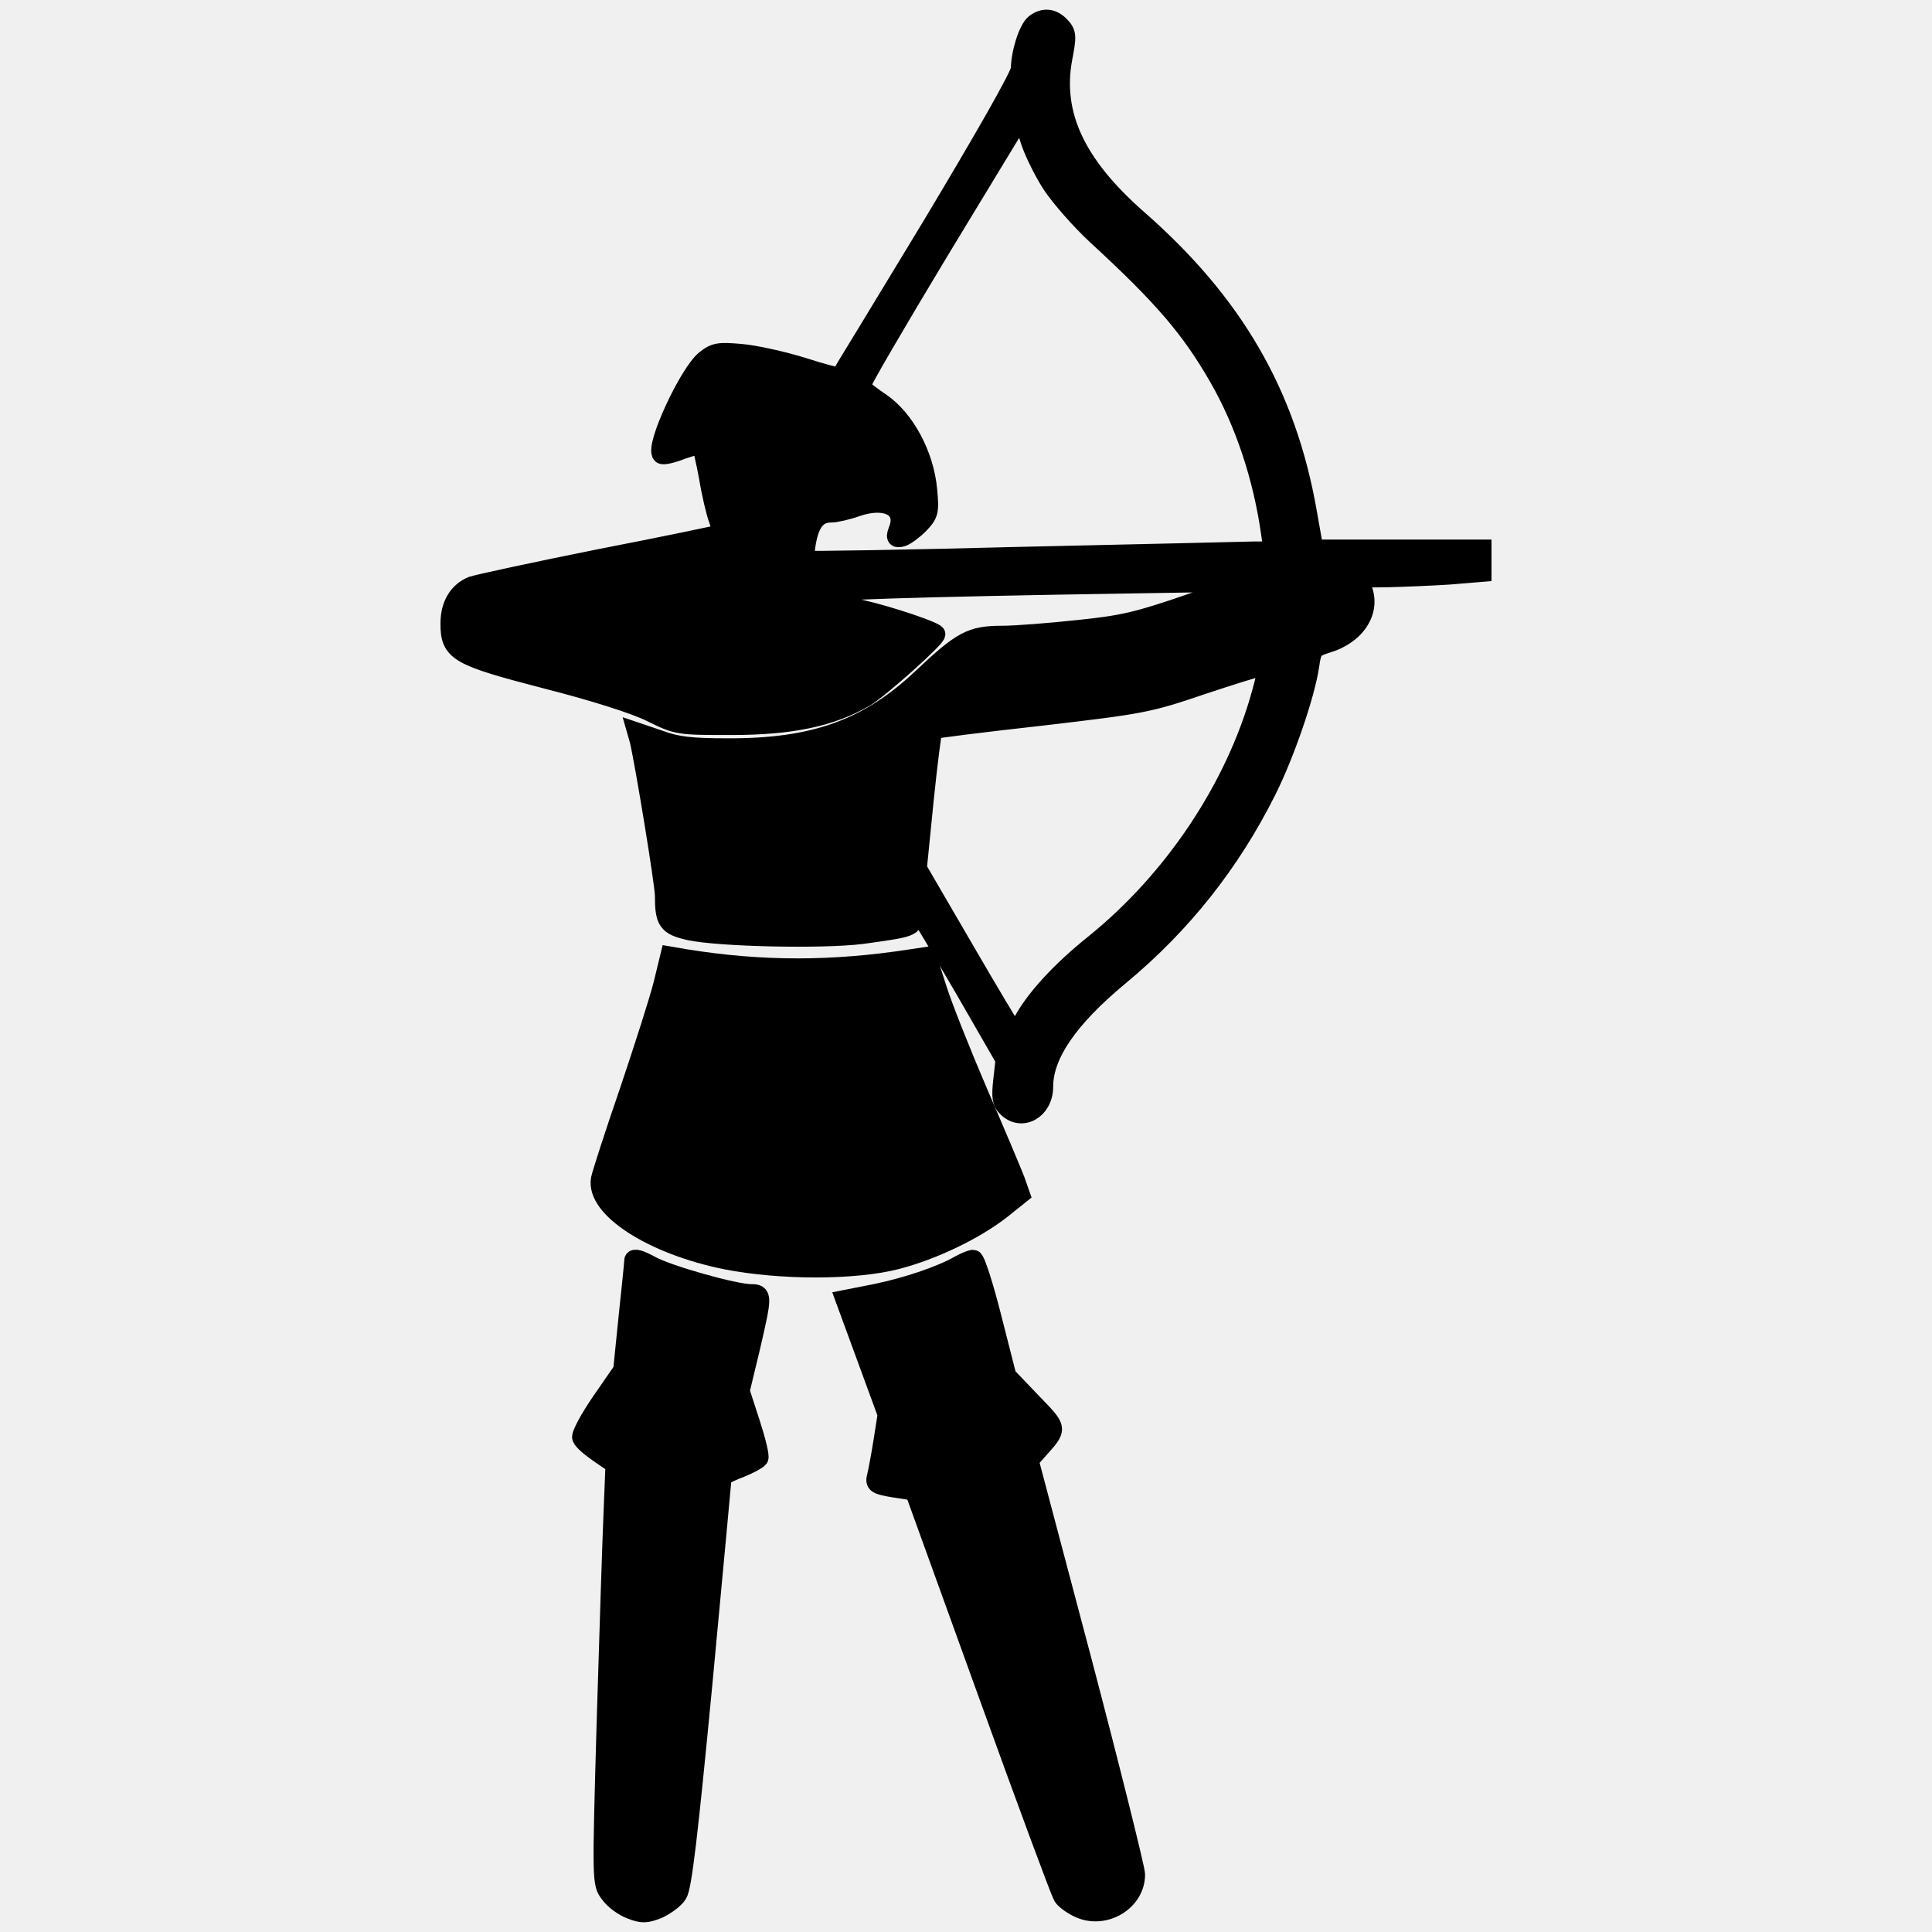
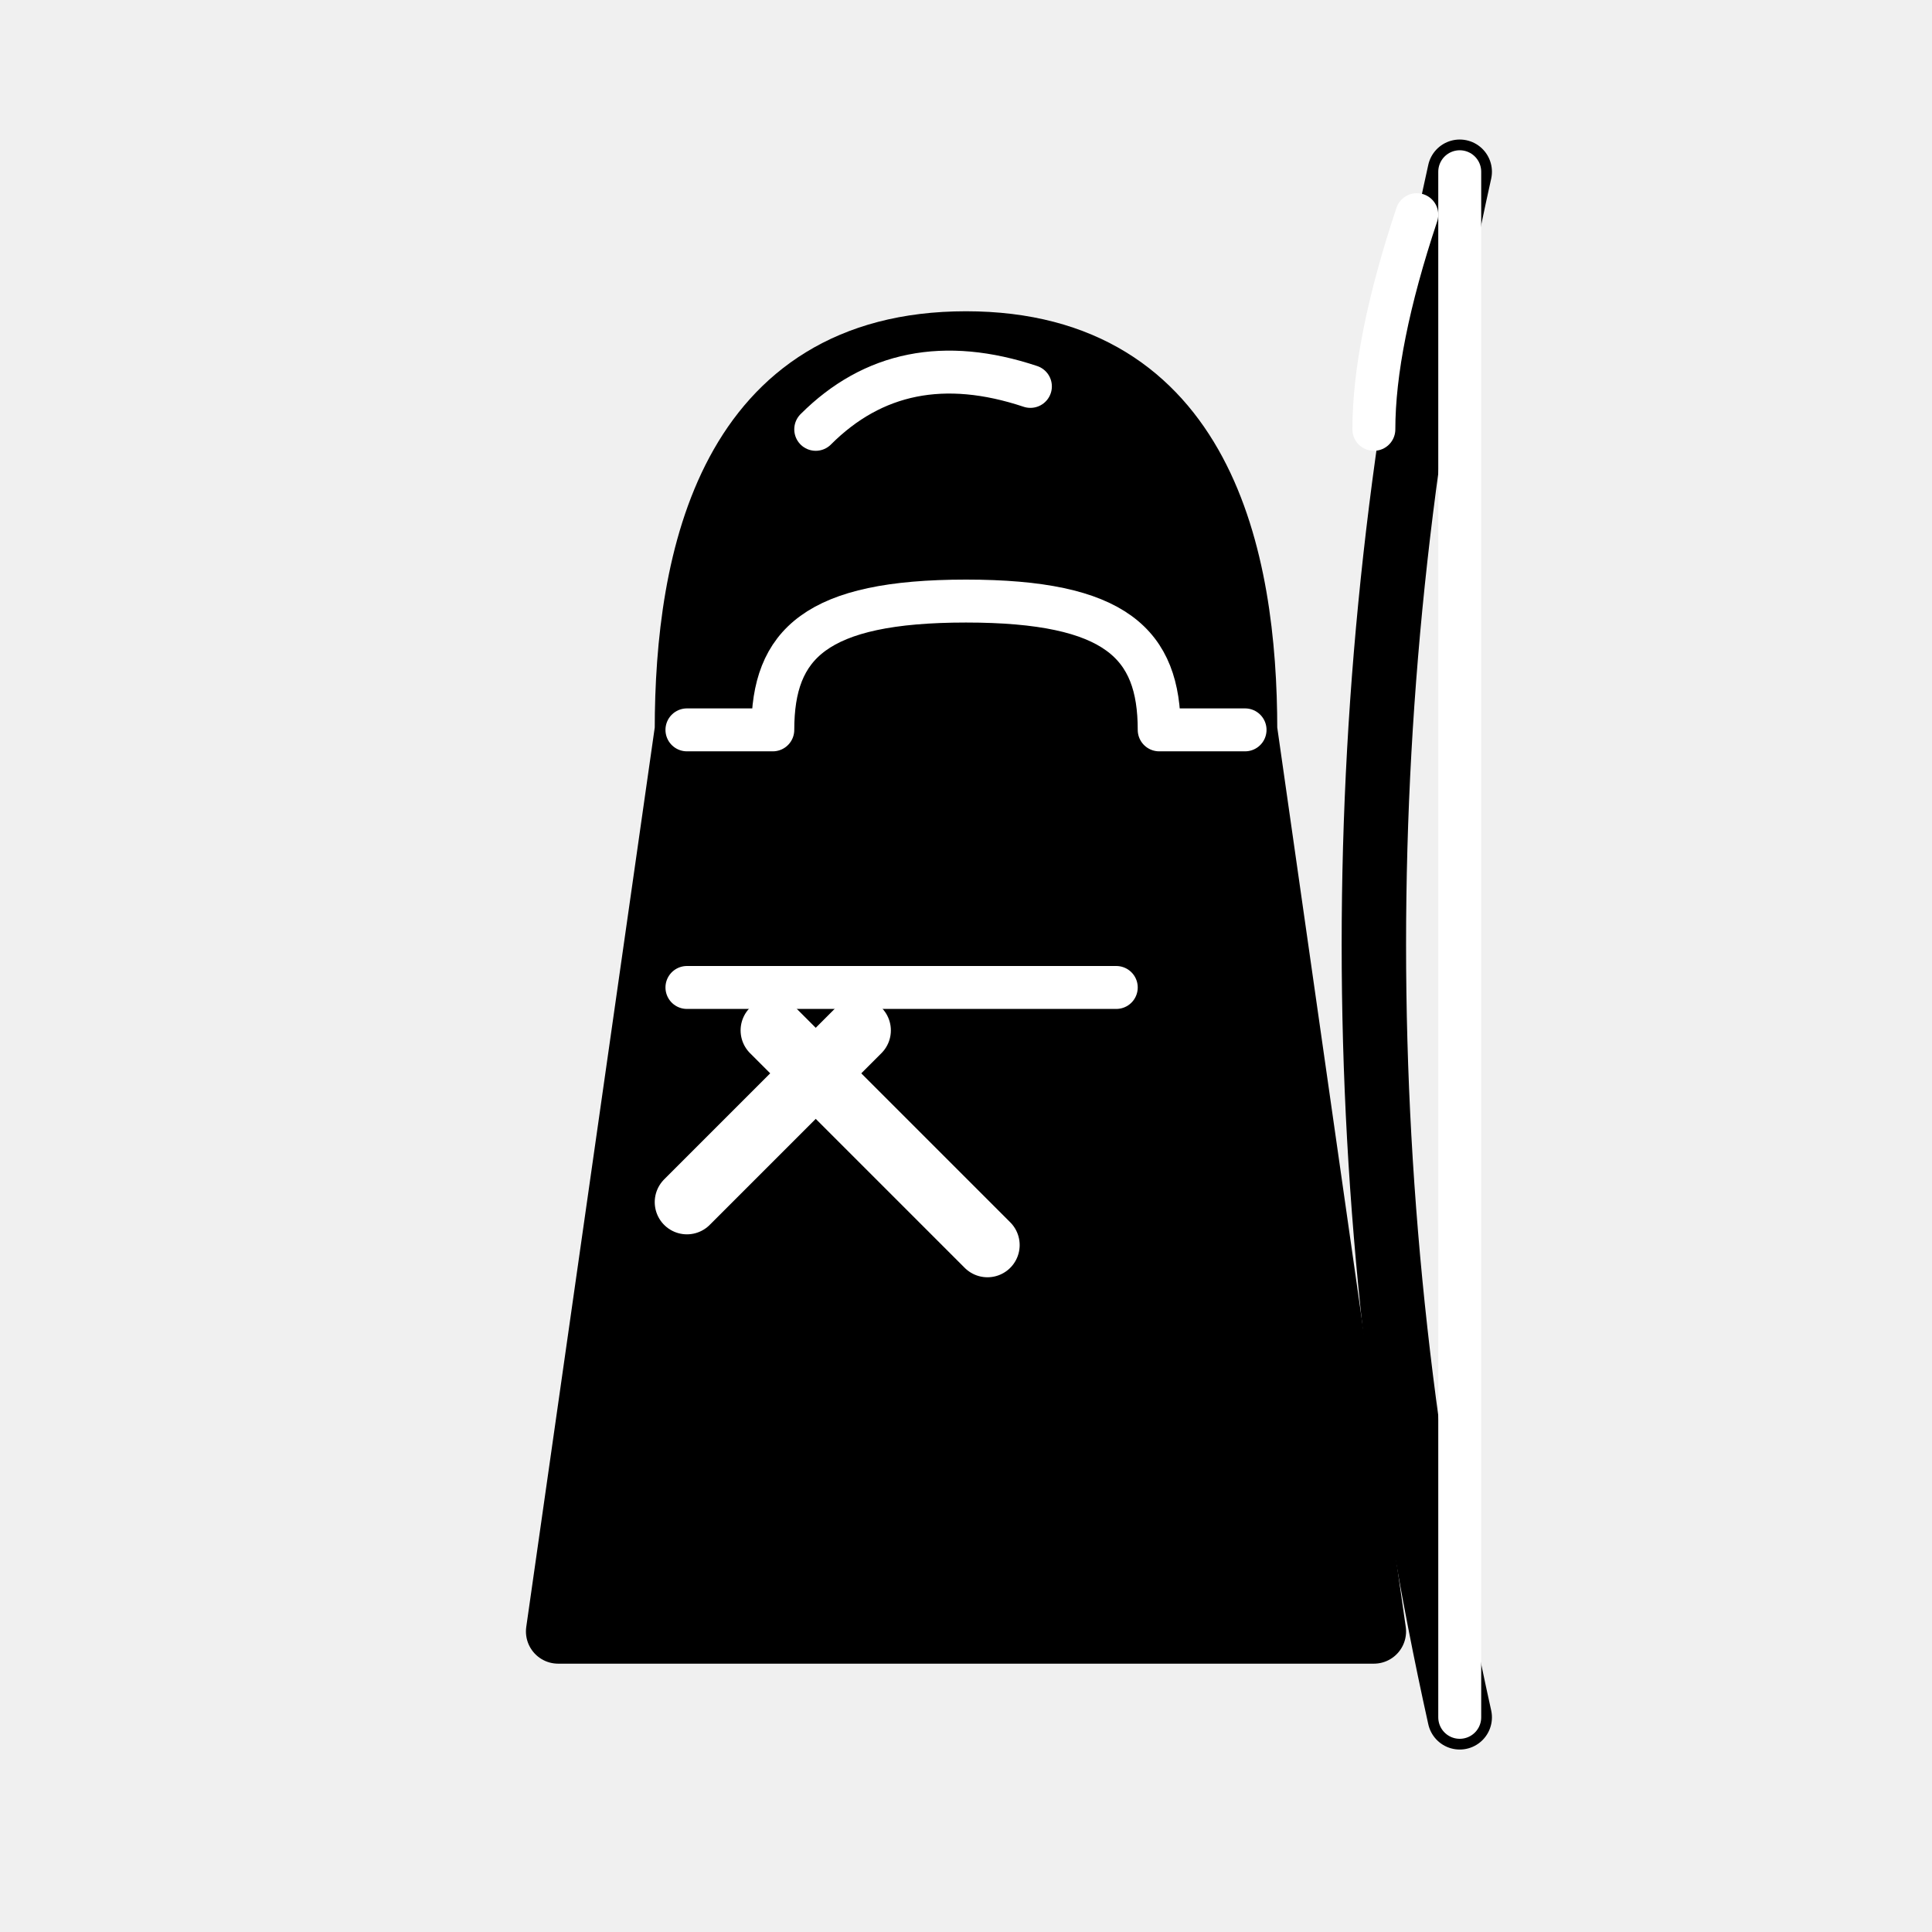
- <svg xmlns="http://www.w3.org/2000/svg" width="45" height="45" viewBox="0 0 1000 1000">
-   <g transform="translate(0,511) scale(0.1,-0.1)">
-     <path fill="#000000" stroke="#000000" stroke-width="100" d="M5357.7,4987.7c-35.7-27.7-75.3-152.6-75.3-233.8c0-31.7-184.3-354.7-463.7-820.3c-255.6-422.1-467.6-770.8-471.6-774.8c-4-4-91.1,17.8-194.2,51.5c-103,31.7-245.7,63.4-317,69.4c-112.9,9.9-134.7,7.9-184.3-31.7c-87.2-69.4-263.5-451.8-225.9-489.4c7.9-5.9,53.5,4,103,23.8c51.5,17.8,95.1,29.7,101.1,25.8c4-5.9,21.8-81.2,37.6-166.4c13.9-85.2,37.6-186.3,51.5-221.9c11.9-35.7,19.8-69.4,15.8-73.3c-4-2-283.3-61.4-622.2-126.8c-336.9-67.4-638-132.8-667.8-142.7c-73.3-29.7-114.9-99.1-114.9-194.2c0-146.6,37.6-168.4,495.4-287.3C3075,1532,3287,1464.6,3370.2,1423c136.7-67.4,138.7-67.4,416.1-67.4c309.1,0,515.2,43.6,689.6,144.6c77.3,45.6,382.4,319,366.6,328.9c-53.5,33.7-326.9,118.9-428,134.7c-148.6,21.8-221.9,45.6-221.9,71.3c0,17.9,544.9,35.7,1674.4,53.5l614.3,9.9l-317-111c-275.4-95.1-352.7-112.9-584.6-136.7c-146.6-15.8-323-29.7-392.3-29.7c-160.5,0-208.1-25.8-416.1-221.9c-277.4-261.6-556.8-362.6-1004.6-360.6c-188.2,0-261.6,7.9-352.7,41.6l-116.9,39.6l11.9-41.6c27.7-116.9,130.8-743.1,130.8-804.5c0-132.8,15.8-154.6,126.8-180.3C3721,259.9,4254,248,4460,273.7c259.6,35.7,267.5,37.7,267.5,99.1c2,47.5,4,49.5,27.7,15.9c15.9-19.8,120.9-198.2,237.8-398.3l210-364.6l-11.9-107c-9.9-85.2-6-114.9,21.8-140.7c75.3-75.3,188.3-11.9,188.3,107c0,166.5,128.8,354.7,394.3,574.6c323,267.5,574.6,586.5,760.9,959c95.1,190.2,200.2,497.4,221.9,646c11.9,85.2,19.8,93.1,89.2,114.9c154.6,45.6,233.8,174.4,180.3,291.3l-21.8,47.5l154.6,2c83.2,2,227.9,7.9,321,13.9l168.4,13.9v59.4v59.5h-434h-435.9l-33.7,190.2c-107,612.3-380.4,1083.9-881.8,1521.8c-317,279.4-437.9,539-384.4,828.3c21.8,112.9,21.8,130.8-9.9,164.5C5448.8,5017.5,5403.2,5021.4,5357.7,4987.7z M5442.9,4157.5c45.6-69.4,150.6-188.2,233.8-265.5c340.8-313.1,485.5-481.5,630.1-733.2c134.7-233.8,229.9-517.2,271.5-816.4l11.9-85.2h-103c-57.4-2-600.4-13.9-1204.7-27.7c-604.4-15.9-1105.7-23.8-1111.6-19.8c-7.9,4-5.9,49.5,4,101.1c19.8,101,57.5,144.6,126.8,144.6c23.8,0,85.2,13.9,134.7,31.7c152.6,51.5,255.6-6,214-116.9c-15.9-41.6-13.9-47.6,17.8-39.6c19.8,5.9,59.4,35.7,89.2,65.4c51.5,53.5,53.5,67.4,43.6,176.3c-15.9,180.3-114.9,366.6-241.7,453.8c-53.5,35.7-101.1,73.3-105,83.2c-4,9.9,182.3,328.9,414.1,713.3l422.1,695.5l35.6-116.9C5343.8,4337.8,5397.3,4228.8,5442.9,4157.5z M6528.7,1520.1c-134.7-487.4-455.7-967-863.9-1295.9c-180.3-144.7-313.1-291.3-374.5-410.2c-17.9-31.7-37.7-49.5-47.6-41.6c-7.9,9.9-124.8,204.1-255.6,430l-239.8,412.1l35.7,356.7c19.8,194.2,41.6,358.7,45.6,362.6c4,4,253.6,35.7,556.8,69.4c525.1,61.4,558.8,67.4,832.2,160.5c154.6,51.5,299.2,97.1,317.1,97.1C6564.4,1662.8,6564.4,1650.9,6528.7,1520.1z" />
-     <path fill="#000000" stroke="#000000" stroke-width="100" d="M3431.7,14.2c-19.8-79.3-99.1-327-174.4-550.9c-77.3-223.9-142.7-428-148.6-455.7c-27.7-150.6,267.5-340.8,648-418.1c285.3-55.5,661.8-55.5,881.8,0c192.2,49.5,408.2,154.6,542.9,259.6l99.1,79.3l-25.8,73.3c-15.9,41.6-101.1,243.7-190.2,449.8c-89.2,208.1-186.3,451.8-214,541l-53.5,166.4l-79.3-11.9c-408.2-63.4-774.8-63.4-1169.1,0l-81.2,13.9L3431.7,14.2z" />
-     <path fill="#000000" stroke="#000000" stroke-width="100" d="M3281.1-1414.5c0-13.9-13.9-146.6-29.7-295.2l-27.7-273.4l-111-160.5c-61.4-89.2-107-174.4-101.1-188.2c6-15.8,47.6-51.5,91.2-81.2l81.2-55.5l-9.9-247.7c-6-136.7-21.8-624.2-35.7-1083.9c-23.8-834.2-23.8-838.2,17.8-891.7c21.8-31.7,71.3-67.4,109-81.2c59.4-23.8,79.3-21.8,140.7,2c37.7,17.8,85.2,51.5,101.1,77.3c23.8,35.7,55.5,307.1,130.8,1093.8c53.5,576.6,99.1,1054.1,99.1,1062.1c0,7.9,39.6,29.7,89.2,47.5c49.5,19.8,93.1,43.6,101.1,53.5c5.9,9.9-13.9,91.2-43.6,182.3l-53.5,164.5l53.5,221.9c63.4,273.4,63.4,281.4,4,281.4c-85.2,0-430,97.1-519.2,146.6C3314.7-1410.5,3281.1-1400.6,3281.1-1414.5z" />
-     <path fill="#000000" stroke="#000000" stroke-width="100" d="M4965.3-1438.3c-93.1-53.5-267.5-112.9-430-146.6l-160.5-31.7l109-297.2l109-297.2l-21.8-138.7c-11.9-75.3-27.7-158.5-33.7-182.3c-9.9-37.7-2-43.6,93.1-59.4l103-15.8L5106-3637.7c204.1-566.7,382.5-1046.2,394.3-1066s53.5-49.5,91.1-65.4c130.8-55.5,287.3,41.6,285.4,178.3c-2,33.7-124.8,529-275.4,1101.7L5326-2448.8l43.6,49.5c107,120.9,109,107-31.7,253.6L5211-2012.9l-77.3,303.2c-41.6,164.5-85.2,301.2-97.1,301.2C5024.8-1410.5,4993.1-1422.4,4965.3-1438.3z" />
+ <svg xmlns="http://www.w3.org/2000/svg" viewBox="0 0 45 45">
+   <g style="stroke:#000000; stroke-width:1.5; stroke-linecap:round; stroke-linejoin:round">
+     <g style="fill:#000000">
+       <path d="M 22.5,8 C 17,8 16,13 16,17 L 13,38 L 32,38 L 29,17 C 29,13 28,8 22.5,8 Z" />
+     </g>
+     <path d="M 34,4 Q 30,22 34,40" fill="none" />
+   </g>
+   <g style="fill:none; stroke:#ffffff; stroke-width:1.5; stroke-linecap:round; stroke-linejoin:round">
+     <path d="M 34,4 L 34,40" stroke-width="1" />
+     <path d="M 18,24 L 23,29" />
+     <path d="M 20,24 L 16,28" />
+     <path d="M 16,23 L 26,23" stroke-width="1" />
+     <path d="M 16,17 L 18,17 C 18,15 19,14 22.5,14 C 26,14 27,15 27,17 L 29,17" stroke-width="1" />
+   </g>
+   <g style="fill:none; stroke:#ffffff; stroke-width:1; stroke-linecap:round">
+     <path d="M 19,10 Q 21,8 24,9" />
+     <path d="M 33,5 Q 32,8 32,10" />
  </g>
</svg>
